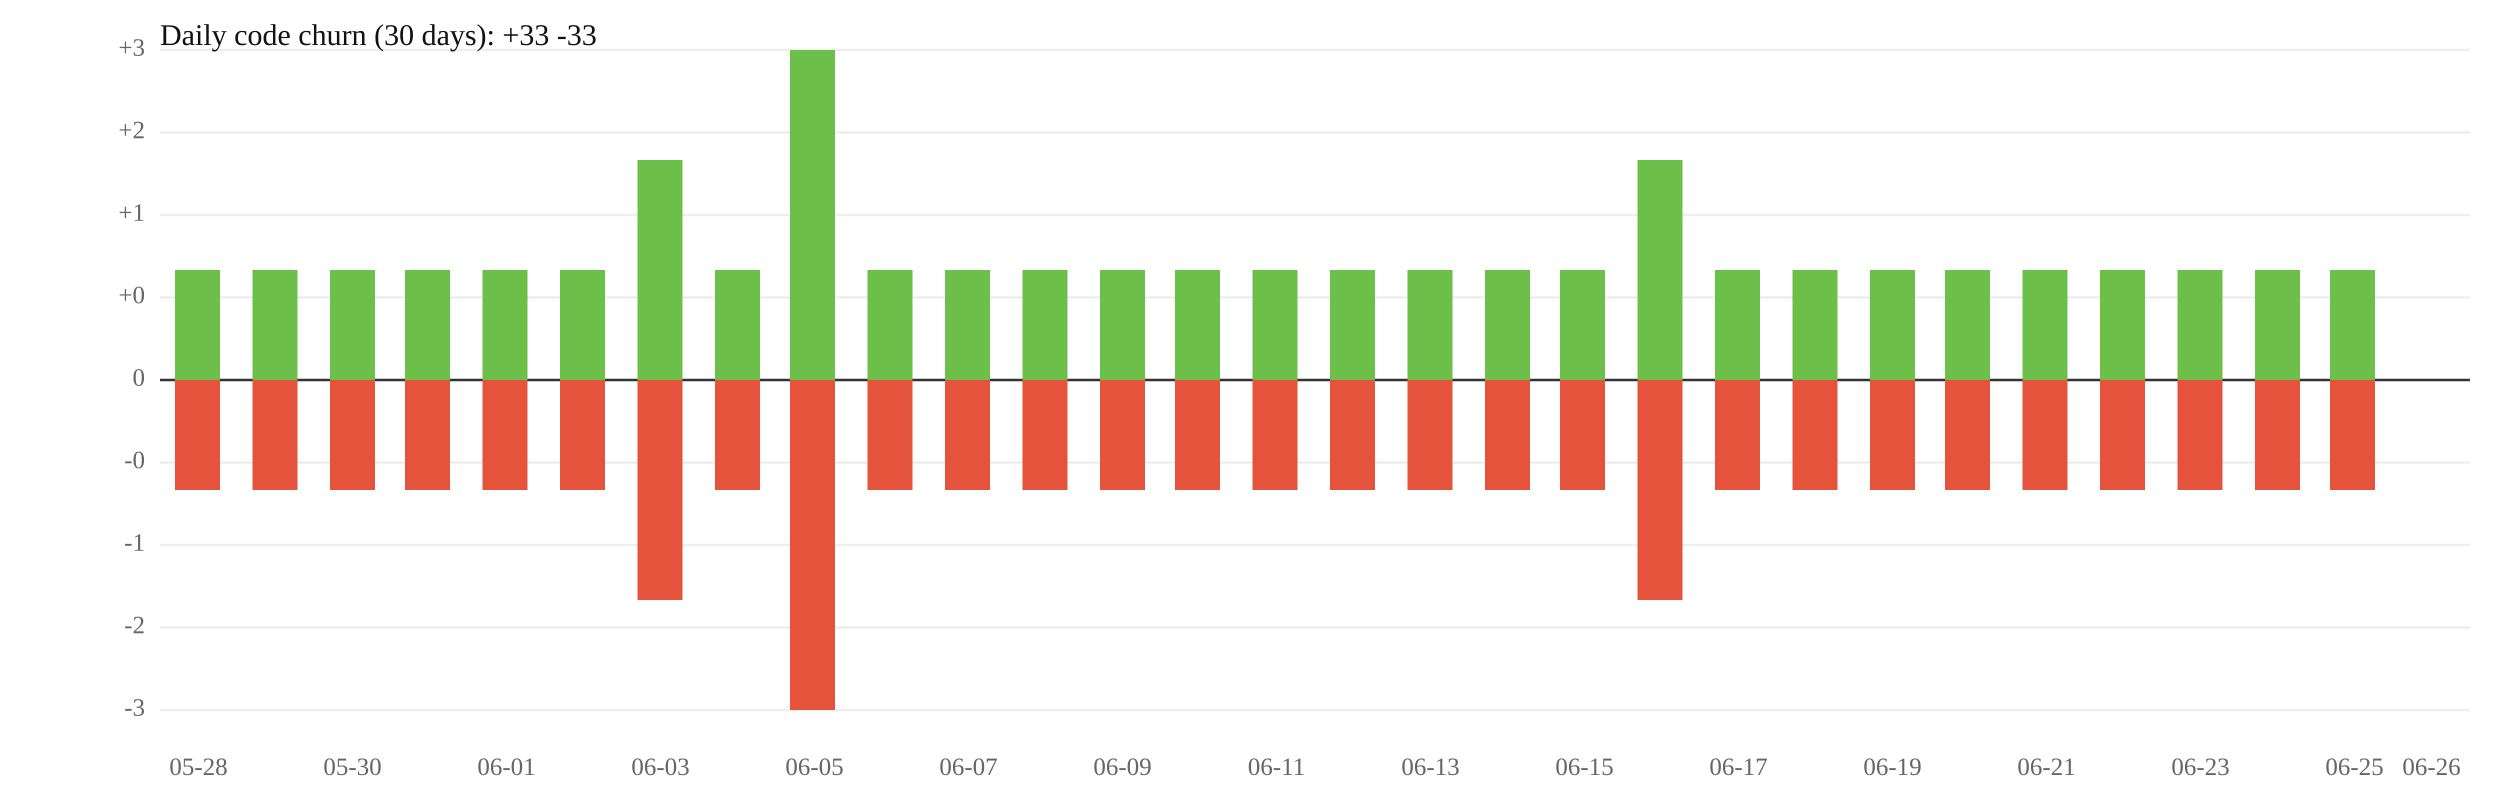
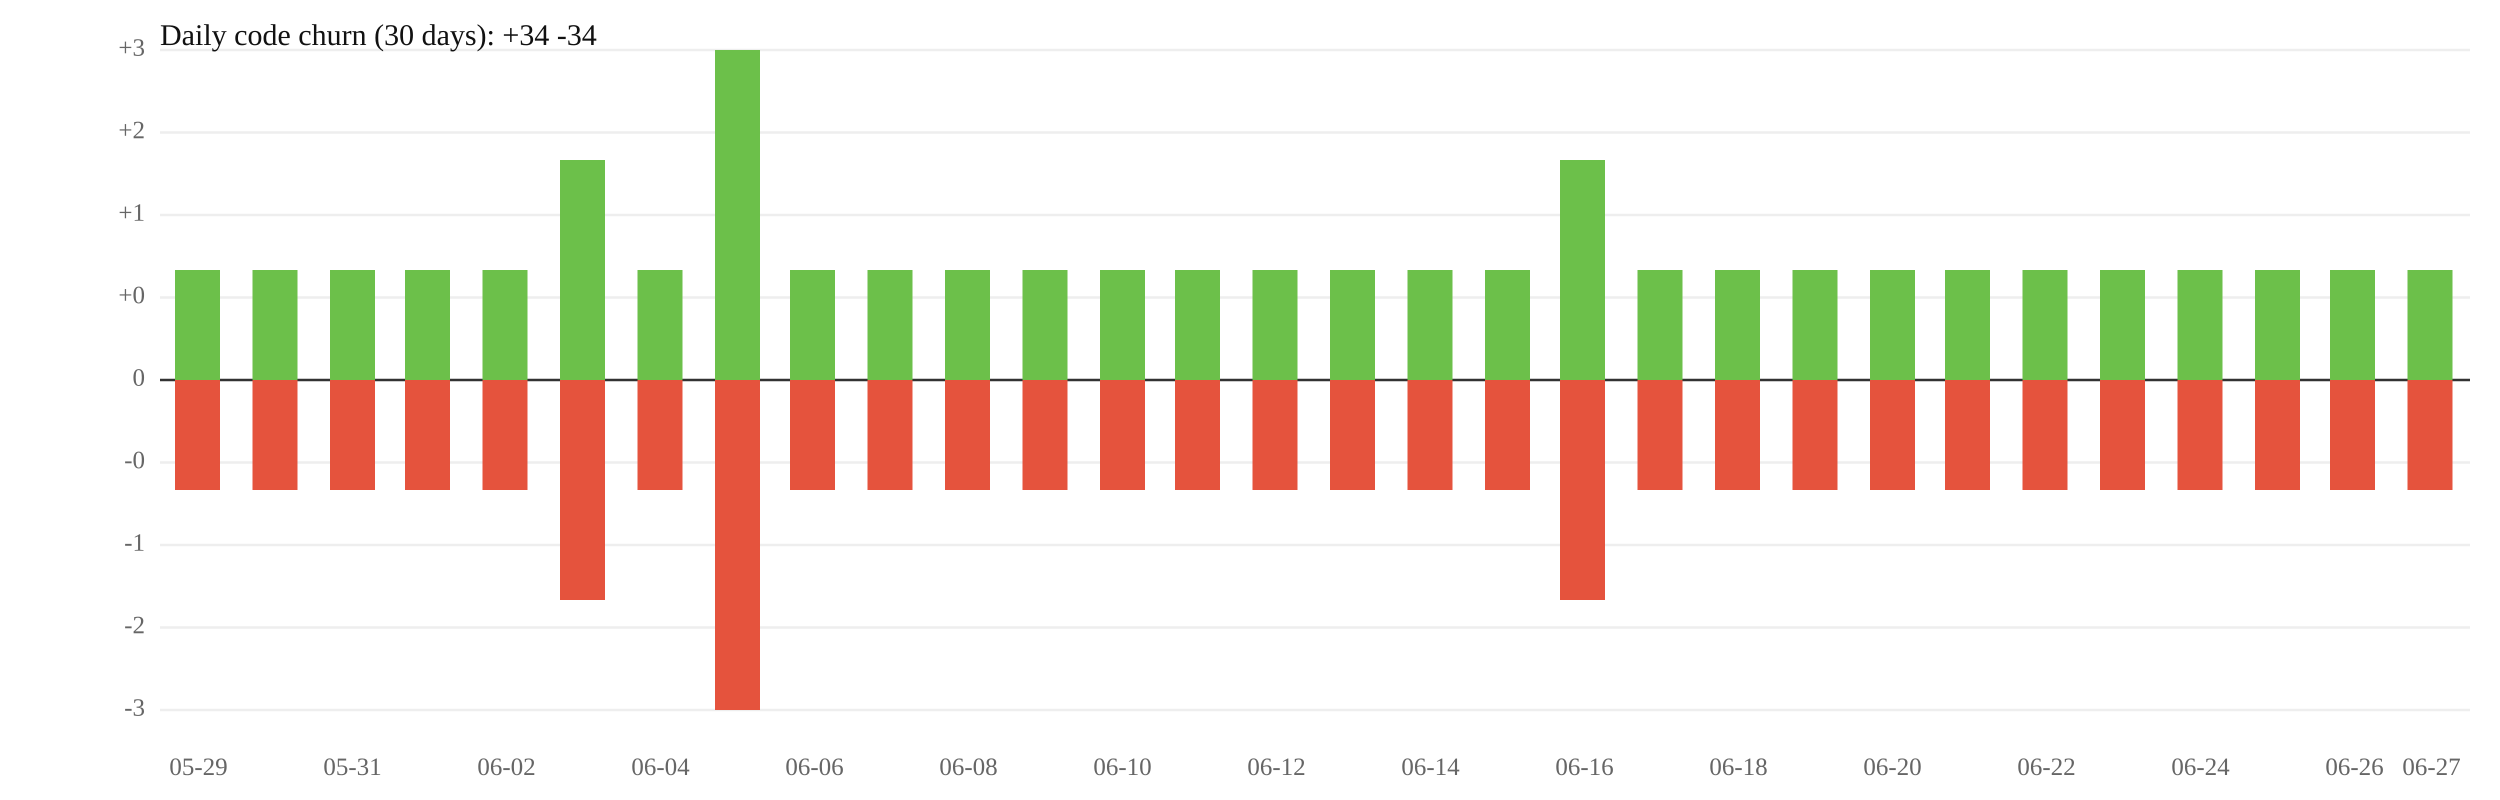
<svg xmlns="http://www.w3.org/2000/svg" width="1000" height="320" viewBox="0 0 1000 320">
  <rect width="100%" height="100%" fill="white" />
  <line x1="64" y1="119" x2="988" y2="119" stroke="#eee" />
  <line x1="64" y1="185" x2="988" y2="185" stroke="#eee" />
  <text x="58" y="119" font-size="10" text-anchor="end" dominant-baseline="middle" fill="#666">+0</text>
  <text x="58" y="185" font-size="10" text-anchor="end" dominant-baseline="middle" fill="#666">-0</text>
  <line x1="64" y1="86" x2="988" y2="86" stroke="#eee" />
  <line x1="64" y1="218" x2="988" y2="218" stroke="#eee" />
  <text x="58" y="86" font-size="10" text-anchor="end" dominant-baseline="middle" fill="#666">+1</text>
  <text x="58" y="218" font-size="10" text-anchor="end" dominant-baseline="middle" fill="#666">-1</text>
  <line x1="64" y1="53" x2="988" y2="53" stroke="#eee" />
  <line x1="64" y1="251" x2="988" y2="251" stroke="#eee" />
  <text x="58" y="53" font-size="10" text-anchor="end" dominant-baseline="middle" fill="#666">+2</text>
  <text x="58" y="251" font-size="10" text-anchor="end" dominant-baseline="middle" fill="#666">-2</text>
  <line x1="64" y1="20" x2="988" y2="20" stroke="#eee" />
  <line x1="64" y1="284" x2="988" y2="284" stroke="#eee" />
  <text x="58" y="20" font-size="10" text-anchor="end" dominant-baseline="middle" fill="#666">+3</text>
  <text x="58" y="284" font-size="10" text-anchor="end" dominant-baseline="middle" fill="#666">-3</text>
  <line x1="64" y1="152" x2="988" y2="152" stroke="#333" />
  <text x="58" y="152" font-size="10" text-anchor="end" dominant-baseline="middle" fill="#666">0</text>
  <rect x="70" y="108" width="18" height="44" fill="#6cc04a" />
  <rect x="70" y="152" width="18" height="44" fill="#e5533d" />
  <rect x="101" y="108" width="18" height="44" fill="#6cc04a" />
  <rect x="101" y="152" width="18" height="44" fill="#e5533d" />
  <rect x="132" y="108" width="18" height="44" fill="#6cc04a" />
  <rect x="132" y="152" width="18" height="44" fill="#e5533d" />
  <rect x="162" y="108" width="18" height="44" fill="#6cc04a" />
  <rect x="162" y="152" width="18" height="44" fill="#e5533d" />
  <rect x="193" y="108" width="18" height="44" fill="#6cc04a" />
  <rect x="193" y="152" width="18" height="44" fill="#e5533d" />
-   <rect x="224" y="108" width="18" height="44" fill="#6cc04a" />
-   <rect x="224" y="152" width="18" height="44" fill="#e5533d" />
-   <rect x="255" y="64" width="18" height="88" fill="#6cc04a" />
-   <rect x="255" y="152" width="18" height="88" fill="#e5533d" />
-   <rect x="286" y="108" width="18" height="44" fill="#6cc04a" />
-   <rect x="286" y="152" width="18" height="44" fill="#e5533d" />
-   <rect x="316" y="20" width="18" height="132" fill="#6cc04a" />
-   <rect x="316" y="152" width="18" height="132" fill="#e5533d" />
+   <rect x="224" y="64" width="18" height="88" fill="#6cc04a" />
+   <rect x="224" y="152" width="18" height="88" fill="#e5533d" />
+   <rect x="255" y="108" width="18" height="44" fill="#6cc04a" />
+   <rect x="255" y="152" width="18" height="44" fill="#e5533d" />
+   <rect x="286" y="20" width="18" height="132" fill="#6cc04a" />
+   <rect x="286" y="152" width="18" height="132" fill="#e5533d" />
+   <rect x="316" y="108" width="18" height="44" fill="#6cc04a" />
+   <rect x="316" y="152" width="18" height="44" fill="#e5533d" />
  <rect x="347" y="108" width="18" height="44" fill="#6cc04a" />
  <rect x="347" y="152" width="18" height="44" fill="#e5533d" />
  <rect x="378" y="108" width="18" height="44" fill="#6cc04a" />
  <rect x="378" y="152" width="18" height="44" fill="#e5533d" />
  <rect x="409" y="108" width="18" height="44" fill="#6cc04a" />
  <rect x="409" y="152" width="18" height="44" fill="#e5533d" />
  <rect x="440" y="108" width="18" height="44" fill="#6cc04a" />
  <rect x="440" y="152" width="18" height="44" fill="#e5533d" />
  <rect x="470" y="108" width="18" height="44" fill="#6cc04a" />
  <rect x="470" y="152" width="18" height="44" fill="#e5533d" />
  <rect x="501" y="108" width="18" height="44" fill="#6cc04a" />
  <rect x="501" y="152" width="18" height="44" fill="#e5533d" />
  <rect x="532" y="108" width="18" height="44" fill="#6cc04a" />
  <rect x="532" y="152" width="18" height="44" fill="#e5533d" />
  <rect x="563" y="108" width="18" height="44" fill="#6cc04a" />
  <rect x="563" y="152" width="18" height="44" fill="#e5533d" />
  <rect x="594" y="108" width="18" height="44" fill="#6cc04a" />
  <rect x="594" y="152" width="18" height="44" fill="#e5533d" />
-   <rect x="624" y="108" width="18" height="44" fill="#6cc04a" />
-   <rect x="624" y="152" width="18" height="44" fill="#e5533d" />
-   <rect x="655" y="64" width="18" height="88" fill="#6cc04a" />
-   <rect x="655" y="152" width="18" height="88" fill="#e5533d" />
+   <rect x="624" y="64" width="18" height="88" fill="#6cc04a" />
+   <rect x="624" y="152" width="18" height="88" fill="#e5533d" />
+   <rect x="655" y="108" width="18" height="44" fill="#6cc04a" />
+   <rect x="655" y="152" width="18" height="44" fill="#e5533d" />
  <rect x="686" y="108" width="18" height="44" fill="#6cc04a" />
  <rect x="686" y="152" width="18" height="44" fill="#e5533d" />
  <rect x="717" y="108" width="18" height="44" fill="#6cc04a" />
  <rect x="717" y="152" width="18" height="44" fill="#e5533d" />
  <rect x="748" y="108" width="18" height="44" fill="#6cc04a" />
  <rect x="748" y="152" width="18" height="44" fill="#e5533d" />
  <rect x="778" y="108" width="18" height="44" fill="#6cc04a" />
  <rect x="778" y="152" width="18" height="44" fill="#e5533d" />
  <rect x="809" y="108" width="18" height="44" fill="#6cc04a" />
  <rect x="809" y="152" width="18" height="44" fill="#e5533d" />
  <rect x="840" y="108" width="18" height="44" fill="#6cc04a" />
  <rect x="840" y="152" width="18" height="44" fill="#e5533d" />
  <rect x="871" y="108" width="18" height="44" fill="#6cc04a" />
  <rect x="871" y="152" width="18" height="44" fill="#e5533d" />
  <rect x="902" y="108" width="18" height="44" fill="#6cc04a" />
  <rect x="902" y="152" width="18" height="44" fill="#e5533d" />
  <rect x="932" y="108" width="18" height="44" fill="#6cc04a" />
  <rect x="932" y="152" width="18" height="44" fill="#e5533d" />
-   <text x="79.4" y="310" font-size="10" text-anchor="middle" fill="#666">05-28</text>
-   <text x="141.0" y="310" font-size="10" text-anchor="middle" fill="#666">05-30</text>
-   <text x="202.6" y="310" font-size="10" text-anchor="middle" fill="#666">06-01</text>
-   <text x="264.2" y="310" font-size="10" text-anchor="middle" fill="#666">06-03</text>
-   <text x="325.8" y="310" font-size="10" text-anchor="middle" fill="#666">06-05</text>
-   <text x="387.4" y="310" font-size="10" text-anchor="middle" fill="#666">06-07</text>
-   <text x="449.0" y="310" font-size="10" text-anchor="middle" fill="#666">06-09</text>
-   <text x="510.6" y="310" font-size="10" text-anchor="middle" fill="#666">06-11</text>
-   <text x="572.2" y="310" font-size="10" text-anchor="middle" fill="#666">06-13</text>
-   <text x="633.8" y="310" font-size="10" text-anchor="middle" fill="#666">06-15</text>
-   <text x="695.4" y="310" font-size="10" text-anchor="middle" fill="#666">06-17</text>
-   <text x="757.0" y="310" font-size="10" text-anchor="middle" fill="#666">06-19</text>
-   <text x="818.6" y="310" font-size="10" text-anchor="middle" fill="#666">06-21</text>
-   <text x="880.2" y="310" font-size="10" text-anchor="middle" fill="#666">06-23</text>
-   <text x="941.8" y="310" font-size="10" text-anchor="middle" fill="#666">06-25</text>
-   <text x="972.6" y="310" font-size="10" text-anchor="middle" fill="#666">06-26</text>
-   <text x="64" y="18" font-size="12" fill="#111">Daily code churn (30 days): +33  -33</text>
+   <rect x="963" y="108" width="18" height="44" fill="#6cc04a" />
+   <rect x="963" y="152" width="18" height="44" fill="#e5533d" />
+   <text x="79.4" y="310" font-size="10" text-anchor="middle" fill="#666">05-29</text>
+   <text x="141.0" y="310" font-size="10" text-anchor="middle" fill="#666">05-31</text>
+   <text x="202.6" y="310" font-size="10" text-anchor="middle" fill="#666">06-02</text>
+   <text x="264.2" y="310" font-size="10" text-anchor="middle" fill="#666">06-04</text>
+   <text x="325.8" y="310" font-size="10" text-anchor="middle" fill="#666">06-06</text>
+   <text x="387.4" y="310" font-size="10" text-anchor="middle" fill="#666">06-08</text>
+   <text x="449.0" y="310" font-size="10" text-anchor="middle" fill="#666">06-10</text>
+   <text x="510.6" y="310" font-size="10" text-anchor="middle" fill="#666">06-12</text>
+   <text x="572.2" y="310" font-size="10" text-anchor="middle" fill="#666">06-14</text>
+   <text x="633.8" y="310" font-size="10" text-anchor="middle" fill="#666">06-16</text>
+   <text x="695.4" y="310" font-size="10" text-anchor="middle" fill="#666">06-18</text>
+   <text x="757.0" y="310" font-size="10" text-anchor="middle" fill="#666">06-20</text>
+   <text x="818.6" y="310" font-size="10" text-anchor="middle" fill="#666">06-22</text>
+   <text x="880.2" y="310" font-size="10" text-anchor="middle" fill="#666">06-24</text>
+   <text x="941.8" y="310" font-size="10" text-anchor="middle" fill="#666">06-26</text>
+   <text x="972.6" y="310" font-size="10" text-anchor="middle" fill="#666">06-27</text>
+   <text x="64" y="18" font-size="12" fill="#111">Daily code churn (30 days): +34  -34</text>
</svg>
